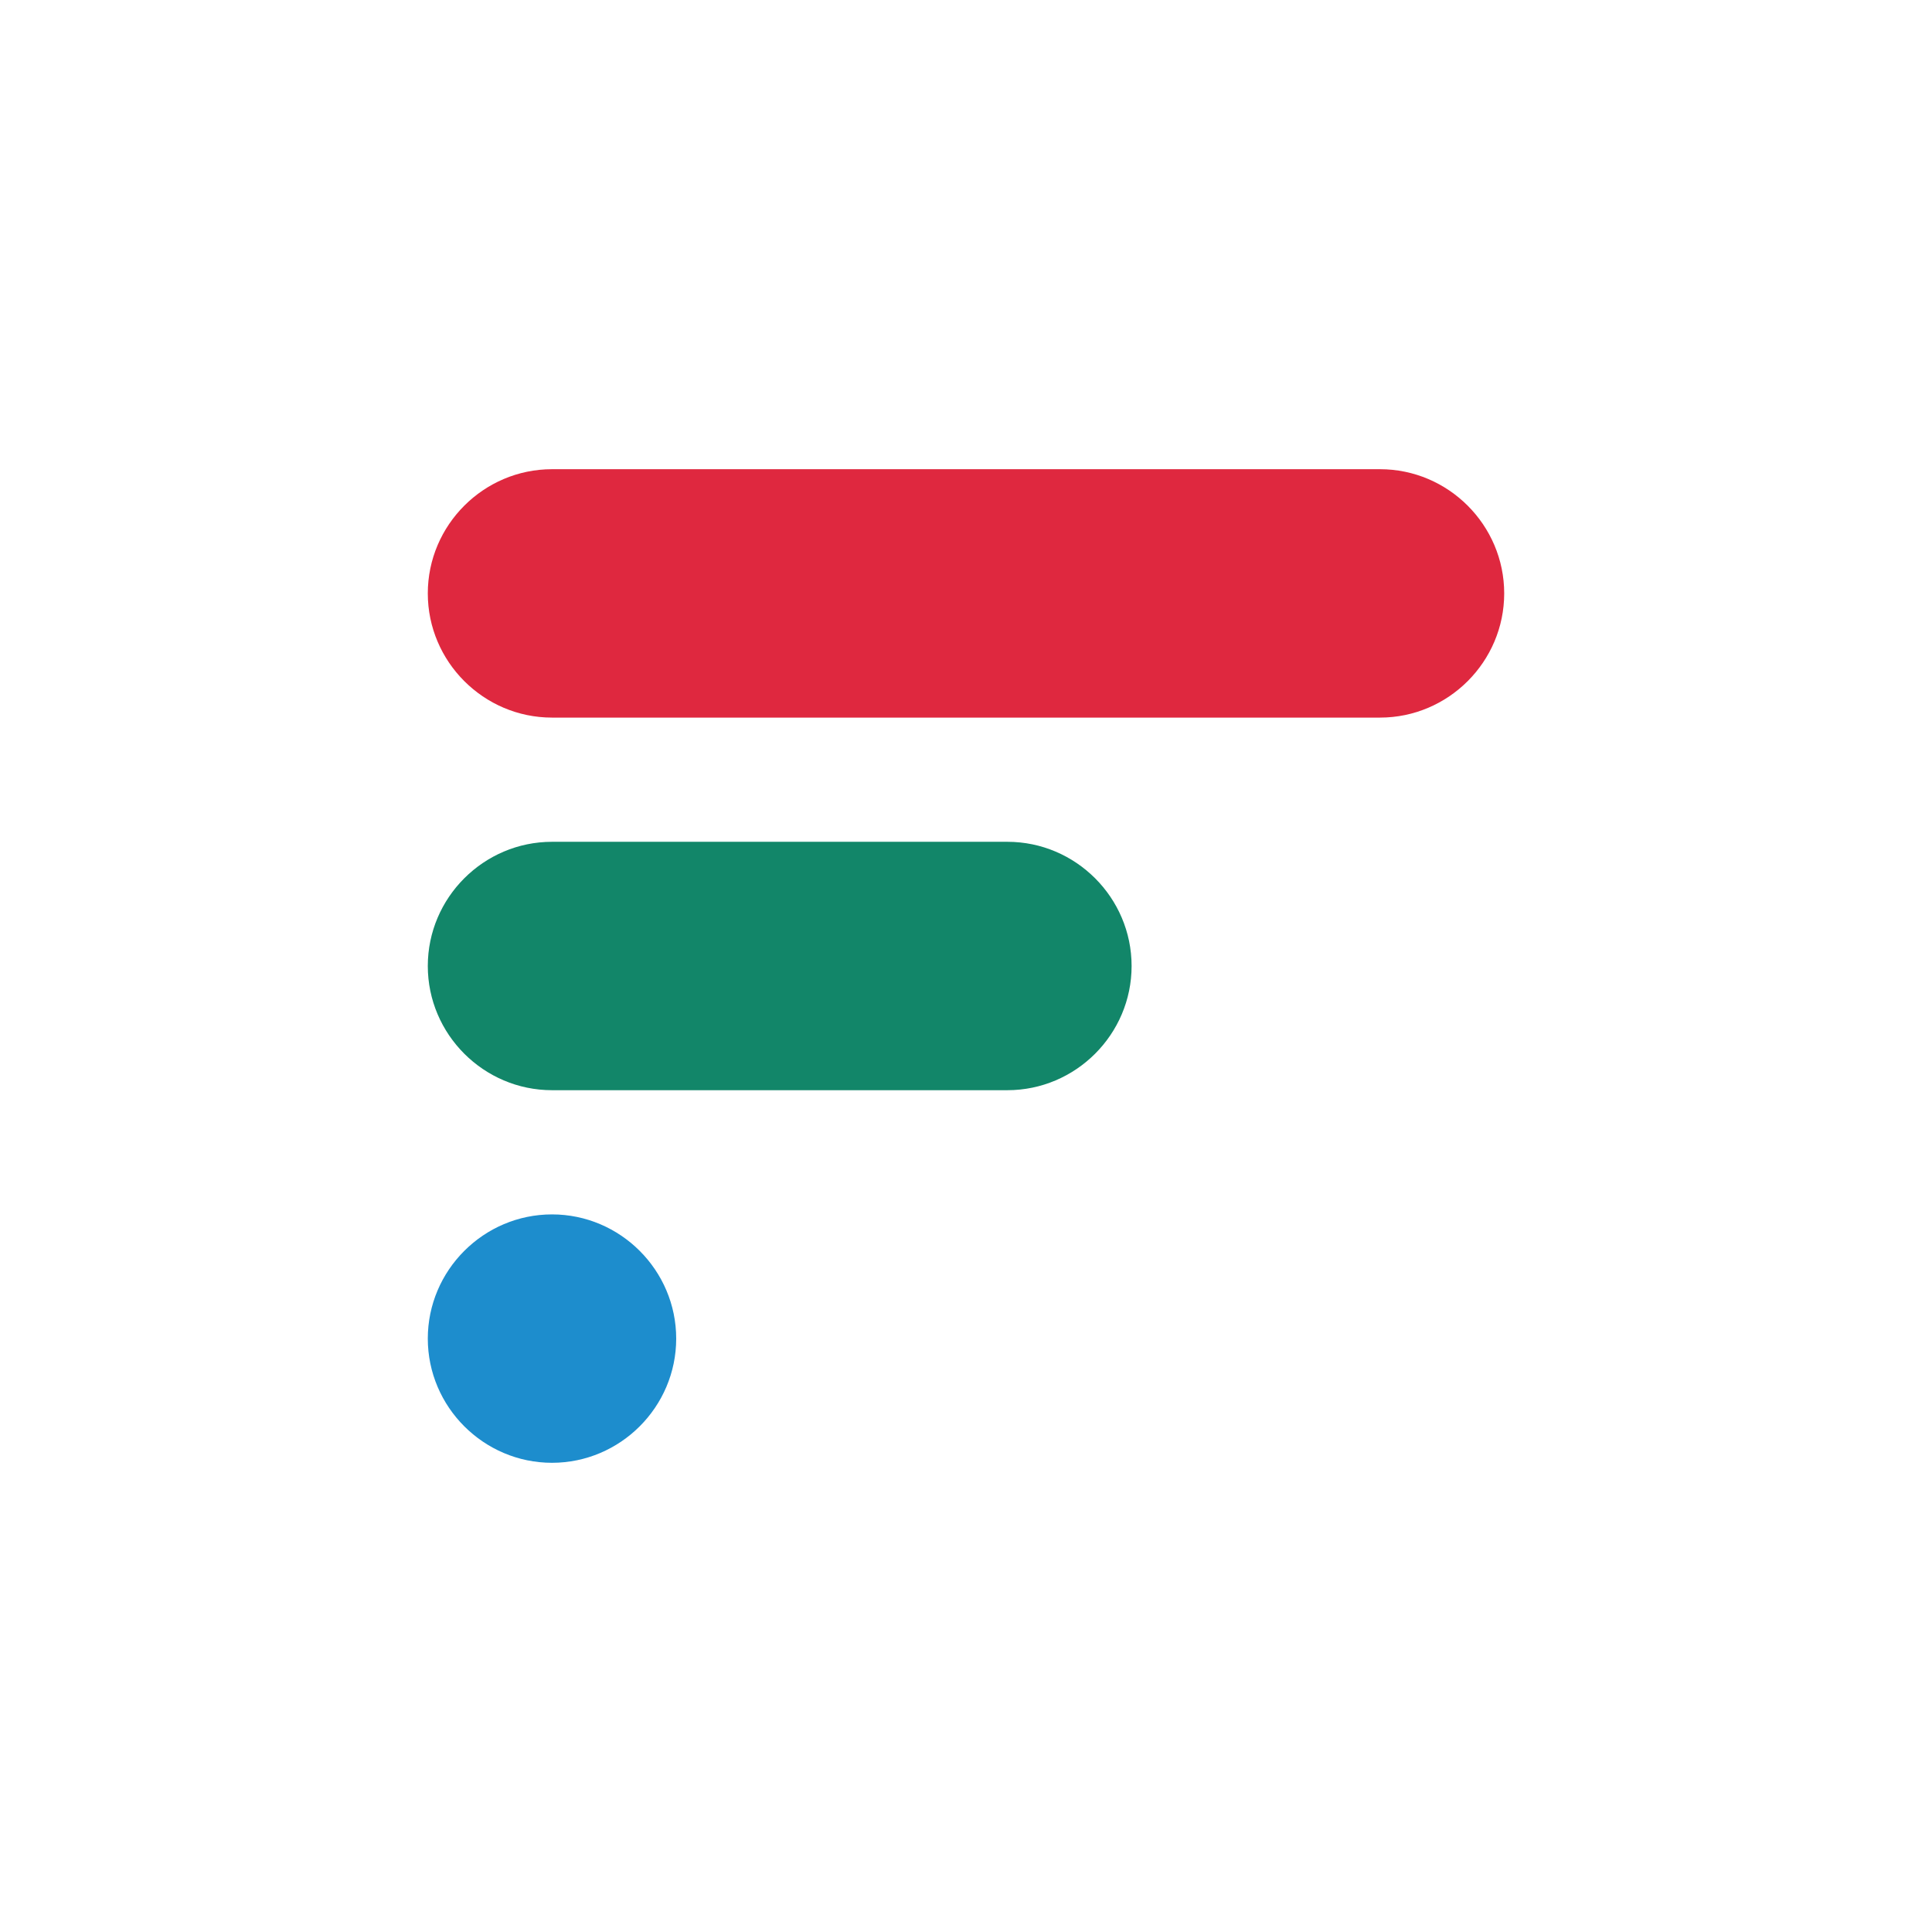
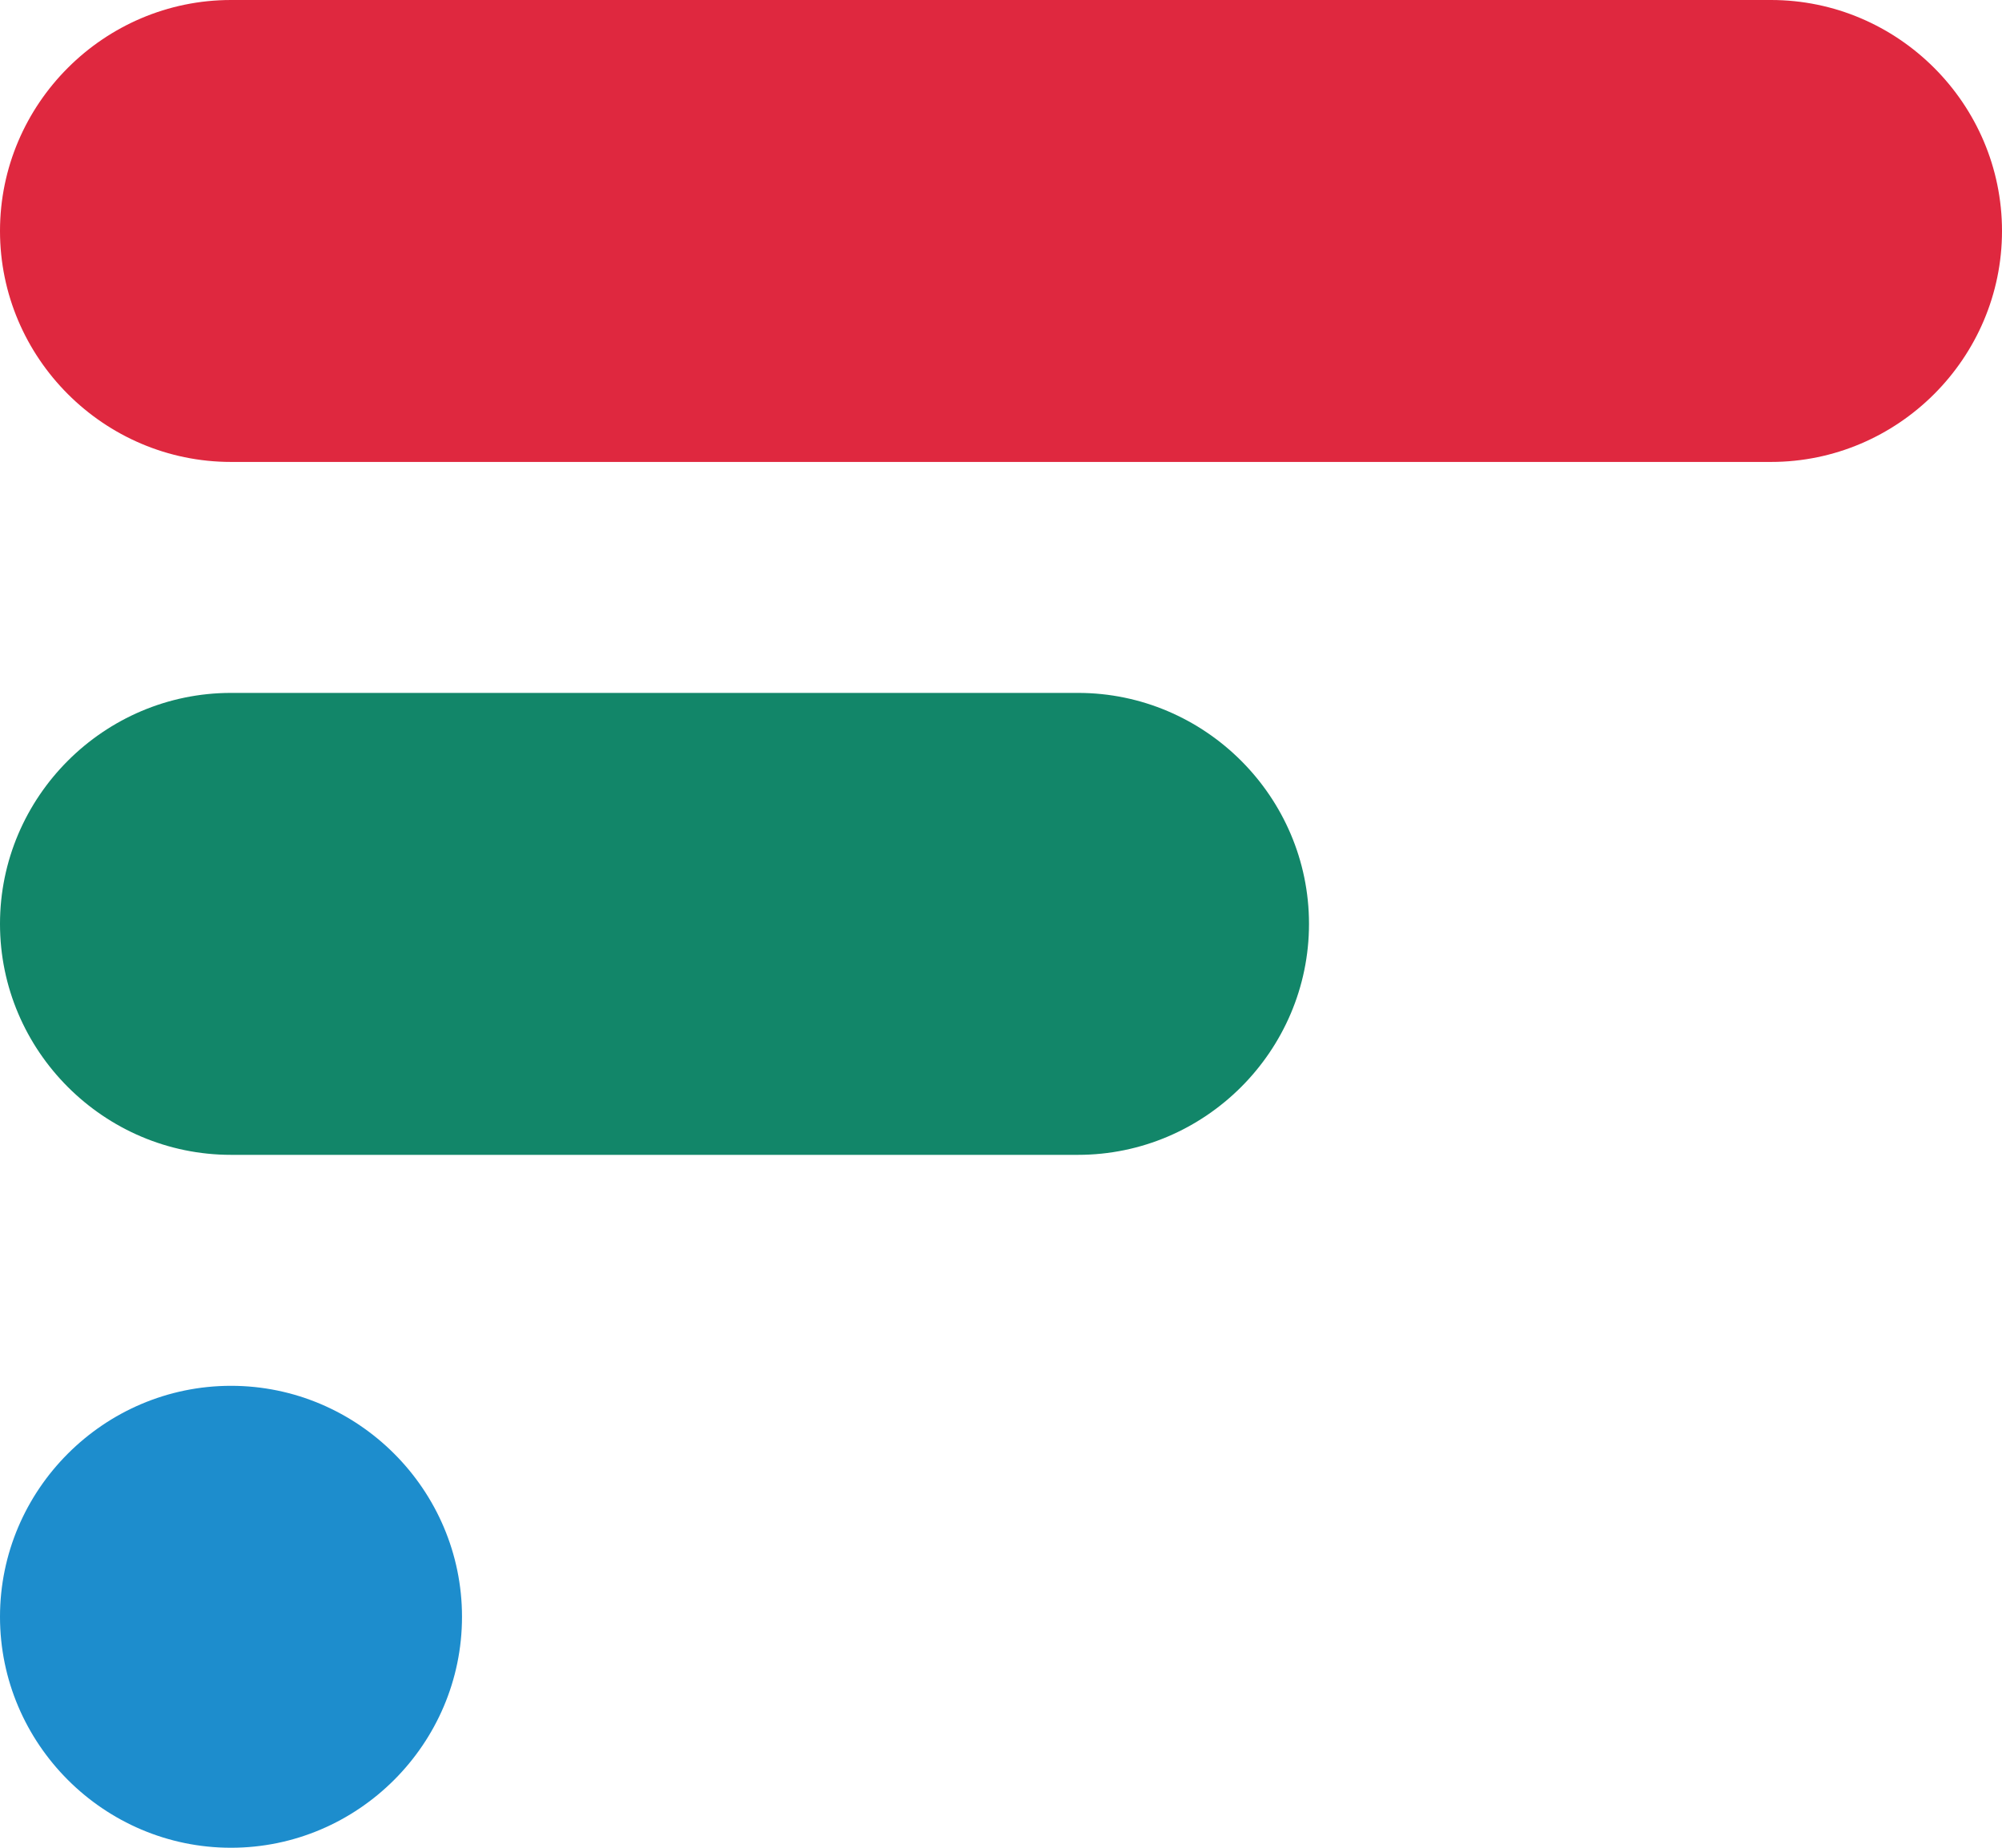
- <svg xmlns="http://www.w3.org/2000/svg" version="1.1" id="Layer_1" x="0px" y="0px" viewBox="0 0 1400 1400" style="enable-background:new 0 0 1400 1400;" xml:space="preserve">
+ <svg xmlns="http://www.w3.org/2000/svg" version="1.1" id="Layer_1" x="0px" y="0px" viewBox="0 0 780 720" style="enable-background:new 0 0 780 720;" xml:space="preserve">
  <style type="text/css">
	.st0{fill:#DF283F;}
	.st1{fill:#128669;}
	.st2{fill:#1D8DCD;}
</style>
  <g>
-     <path class="st0" d="M1000,520H400c-49.5,0-90-40.5-90-90v0c0-49.5,40.5-90,90-90h600c49.5,0,90,40.5,90,90v0   C1090,479.5,1049.5,520,1000,520z" />
-     <path class="st1" d="M730,790H400c-49.5,0-90-40.5-90-90v0c0-49.5,40.5-90,90-90h330c49.5,0,90,40.5,90,90v0   C820,749.5,779.5,790,730,790z" />
-     <path class="st2" d="M400,1060L400,1060c-49.5,0-90-40.5-90-90v0c0-49.5,40.5-90,90-90h0c49.5,0,90,40.5,90,90v0   C490,1019.5,449.5,1060,400,1060z" />
+     <path class="st0" d="M690,180H90c-49.5,0-90-40.5-90-90l0,0C0,40.5,40.5,0,90,0h600c49.5,0,90,40.5,90,90l0,0   C780,139.5,739.5,180,690,180z" />
+     <path class="st1" d="M420,450H90c-49.5,0-90-40.5-90-90l0,0c0-49.5,40.5-90,90-90h330c49.5,0,90,40.5,90,90l0,0   C510,409.5,469.5,450,420,450z" />
+     <path class="st2" d="M90,720L90,720c-49.5,0-90-40.5-90-90l0,0c0-49.5,40.5-90,90-90l0,0c49.5,0,90,40.5,90,90l0,0   C180,679.5,139.5,720,90,720z" />
  </g>
</svg>
